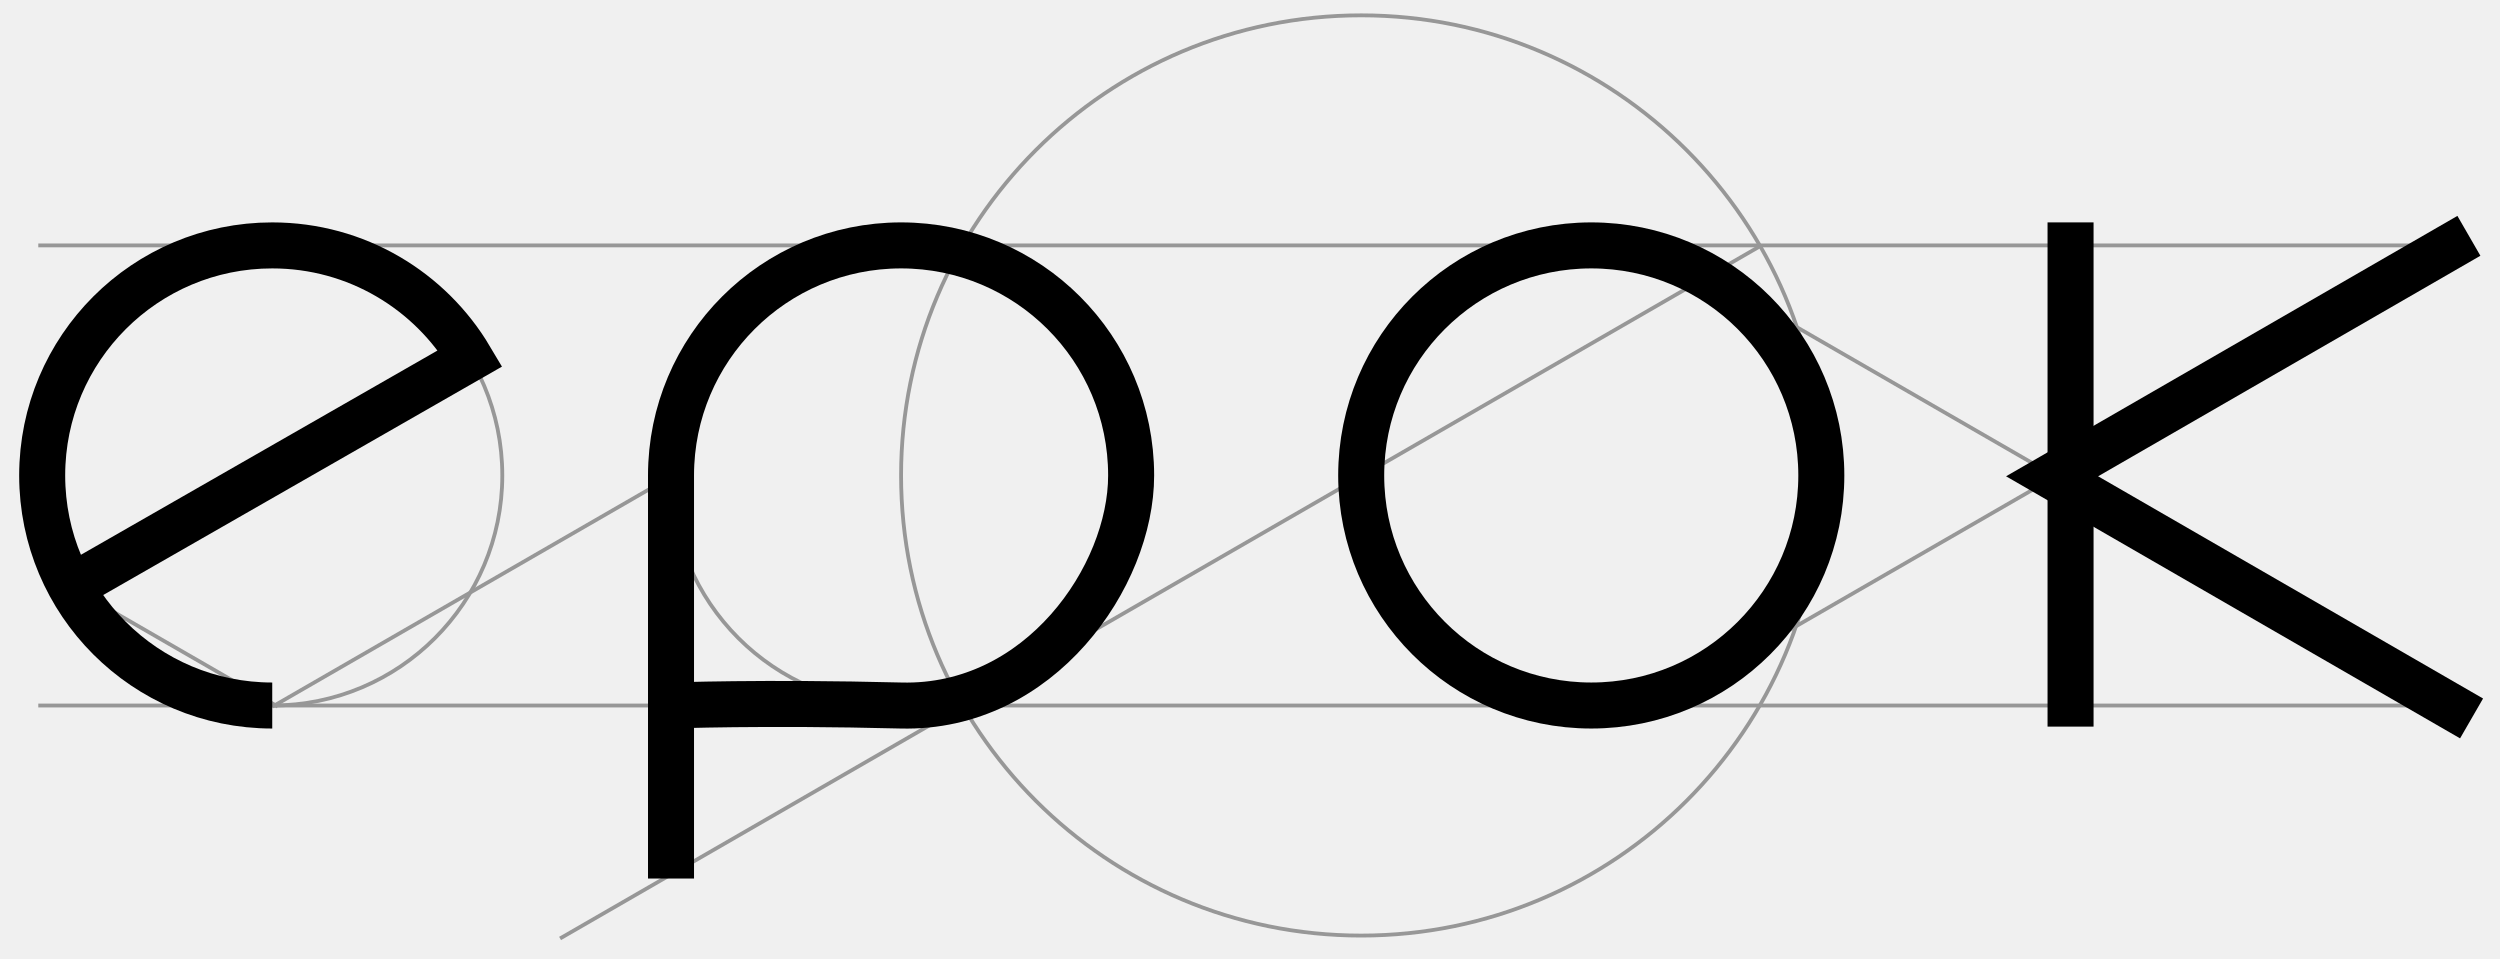
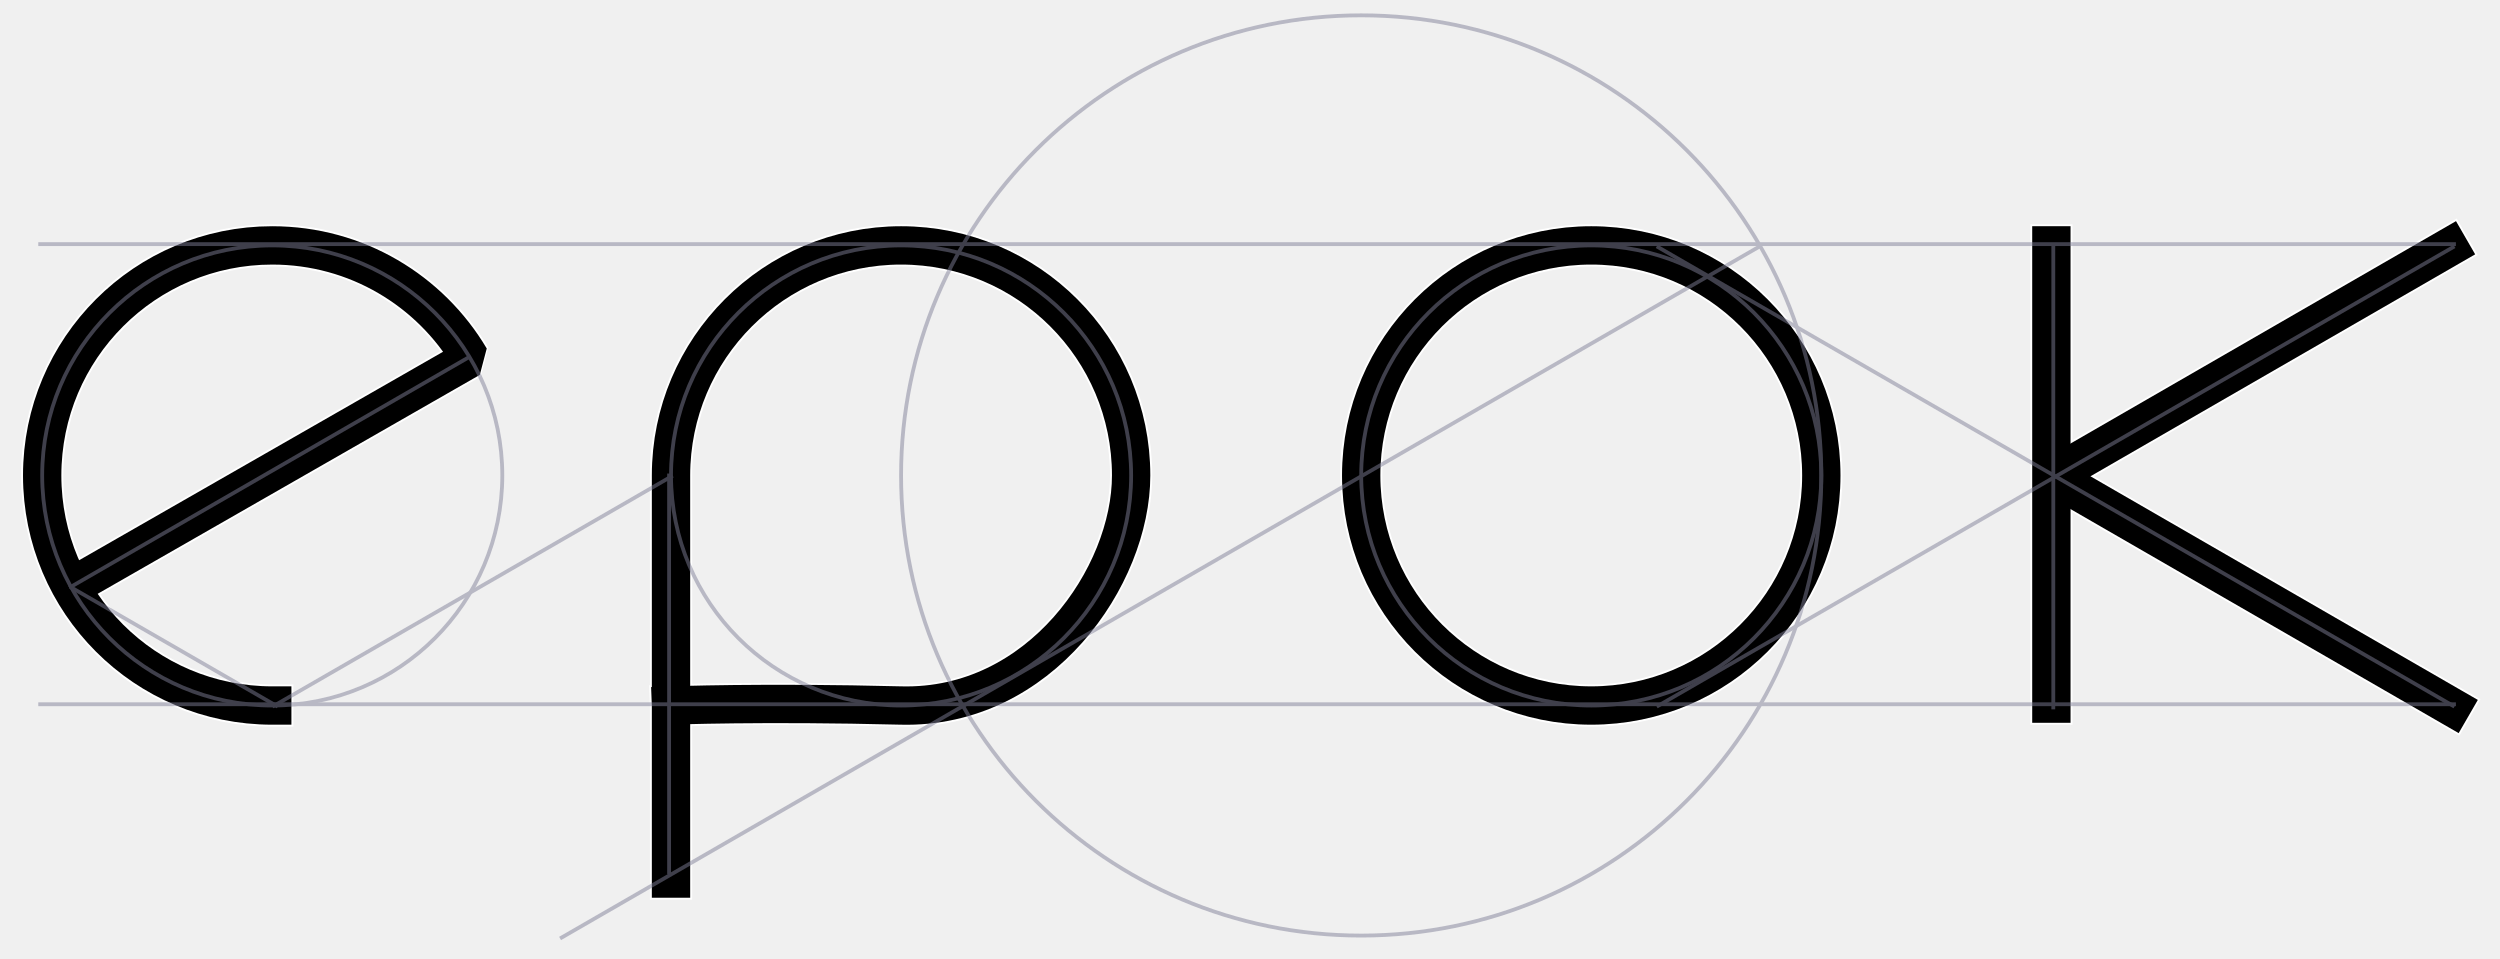
<svg xmlns="http://www.w3.org/2000/svg" width="652px" height="250px" viewBox="0 0 652 250" version="1.1">
  <defs />
  <g id="Page-1" stroke="none" stroke-width="1" fill="none" fill-rule="evenodd">
-     <g id="Build" transform="translate(10, 4)" stroke="#979797">
-       <circle id="Oval" cx="405" cy="120" r="60" />
-       <circle id="Oval" cx="345" cy="120" r="120" />
-       <path d="M0.484,180 L630,180" id="Line" stroke-linecap="square" />
-       <path d="M0.484,60 L630,60" id="Line" stroke-linecap="square" />
-       <path d="M629.692,60.5 L422.5,180.034" id="Line" stroke-linecap="square" transform="translate(526.0958, 120.2668) scale(-1, 1) translate(-526.0958, -120.2668) " />
-       <path d="M629.692,60.5 L422.5,180.034" id="Line" stroke-linecap="square" transform="translate(526.0958, 120.2668) scale(-1, -1) translate(-526.0958, -120.2668) " />
-       <path d="M526,180.5 L526,60" id="Line" stroke-linecap="square" />
-       <path d="M448.5,60.5 L136.5,240.5" id="Line" stroke-linecap="square" />
-       <circle id="Oval" cx="225" cy="120" r="60" />
-       <path d="M165,223.5 L165,120" id="Line" stroke-linecap="square" />
-       <path d="M165.009,120.317 L61.5,180.034" id="Line" stroke-linecap="square" transform="translate(113.2546, 150.1752) scale(-1, -1) translate(-113.2546, -150.1752) " />
-       <path d="M62.009,149.301 L8.739,180.034" id="Line" stroke-linecap="square" transform="translate(35.37397, 164.6671) scale(1, -1) translate(-35.37397, -164.6671) " />
-       <path d="M112.009,89.317 L8.5,149.034" id="Line" stroke-linecap="square" transform="translate(60.25459, 119.1752) scale(-1, -1) translate(-60.25459, -119.1752) " />
-       <circle id="Oval" cx="61" cy="120" r="60" />
+     <g id="background" transform="translate(11, 64)" stroke-linecap="square" stroke="#FFFFFF" stroke-width="11" stroke-linejoin="bevel">
+       <g id="background-o" transform="translate(344, 0)">
+         <circle id="background-0" cx="60" cy="60" r="60" />
+       </g>
+       <g id="background-k" transform="translate(524, 0)">
+         <path d="M-3.12638804e-13,119.5 L-3.12638804e-13,0" id="background-1" />
+         <path d="M103.692,0.5 L0.182,60.217 L104.387,120.369" id="background-2" />
+       </g>
+       <g id="background-p" transform="translate(164, 0)">
+         <path d="M0,120 C0,120 23.811,119.076 60,120 C96.189,120.924 120,86.288 120,60 C120,26.863 93.137,0 60,0 C26.863,0 6.12010442e-13,26.863 6.12010442e-13,60 C6.12010442e-13,71.893 0,165.129 0,165.129" id="background-3" />
+       </g>
+       <g id="background-e">
+         <path d="M27.048,12.237 L86.385,115.821 C104.008,105.369 115.821,86.154 115.821,64.179 C115.821,31.041 88.959,4.179 55.821,4.179 C22.684,4.179 -4.179,31.041 -4.179,64.179" id="background-4" transform="translate(55.82144, 60) rotate(-90) translate(-55.82144, -60) " />
+       </g>
    </g>
-     <g id="Draw" transform="translate(11, 64)" stroke-width="12" stroke="#000000">
-       <g id="O" transform="translate(344, 0)">
-         <circle id="Oval" cx="60" cy="60" r="60" />
+     <g id="draw" transform="translate(11, 64)" stroke-linecap="square" stroke="#000000" stroke-width="10" stroke-linejoin="bevel">
+       <g id="draw-o" transform="translate(344, 0)">
+         <circle id="draw-0" cx="60" cy="60" r="60" />
      </g>
-       <g id="K" transform="translate(523, 0)" stroke-linecap="square">
-         <path d="M104.692,0.5 L1.182,60.217 L105.387,120.369" id="Line" />
-         <path d="M6,119.5 L6,-4.26325641e-14" id="Line" />
+       <g id="draw-k" transform="translate(524, 0)">
+         <path d="M-2.84217094e-13,119.5 L-2.84217094e-13,0" id="draw-1" />
+         <path d="M103.692,0.5 L0.182,60.217 L104.387,120.369" id="draw-2" />
      </g>
-       <g id="P" transform="translate(164, 0)">
-         <path d="M0,120 C0,120 23.811,119.076 60,120 C96.189,120.924 120,86.288 120,60 C120,26.863 93.137,0 60,0 C26.863,0 6.12010442e-13,26.863 6.12010442e-13,60 C6.12010442e-13,71.893 0,165.129 0,165.129" id="Oval" />
+       <g id="draw-p" transform="translate(164, 0)">
+         <path d="M0,120 C0,120 23.811,119.076 60,120 C96.189,120.924 120,86.288 120,60 C120,26.863 93.137,0 60,0 C26.863,0 6.12010442e-13,26.863 6.12010442e-13,60 C6.12010442e-13,71.893 0,165.129 0,165.129" id="draw-3" />
      </g>
-       <g id="E">
-         <path d="M27.048,12.237 L86.385,115.821 C104.008,105.369 115.821,86.154 115.821,64.179 C115.821,31.041 88.959,4.179 55.821,4.179 C22.684,4.179 -4.179,31.041 -4.179,64.179" id="Oval" transform="translate(55.82144, 60) rotate(-90) translate(-55.82144, -60) " />
+       <g id="draw-e">
+         <path d="M27.048,12.237 L86.385,115.821 C104.008,105.369 115.821,86.154 115.821,64.179 C115.821,31.041 88.959,4.179 55.821,4.179 C22.684,4.179 -4.179,31.041 -4.179,64.179" id="draw-4" transform="translate(55.82144, 60) rotate(-90) translate(-55.82144, -60) " />
      </g>
+     </g>
+     <g id="build" opacity="0.496" transform="translate(10, 4)" stroke="#7F7F97">
+       <circle id="build-0" cx="345" cy="120" r="120" />
+       <circle id="build-1" cx="405" cy="120" r="60" />
+       <path d="M0.484,179.667 L630,179.667" id="build-2" stroke-linecap="square" />
+       <path d="M0.484,59.667 L630,59.667" id="build-3" stroke-linecap="square" />
+       <path d="M629.692,60.5 L422.5,180.034" id="build-4" stroke-linecap="square" transform="translate(526.0958, 120.2668) scale(-1, 1) translate(-526.0958, -120.2668) " />
+       <path d="M629.692,60.5 L422.5,180.034" id="build-5" stroke-linecap="square" transform="translate(526.0958, 120.2668) scale(-1, -1) translate(-526.0958, -120.2668) " />
+       <path d="M525.5,180.5 L525.5,60" id="build-6" stroke-linecap="square" />
+       <path d="M448.5,60.5 L136.5,240.5" id="build-7" stroke-linecap="square" />
+       <circle id="build-8" cx="225" cy="120" r="60" />
+       <path d="M164.5,223.5 L164.5,120" id="build-9" stroke-linecap="square" />
+       <path d="M165.009,120.317 L61.5,180.034" id="build-10" stroke-linecap="square" transform="translate(113.2546, 150.1752) scale(-1, -1) translate(-113.2546, -150.1752) " />
+       <path d="M62.009,149.301 L8.739,180.034" id="build-11" stroke-linecap="square" transform="translate(35.37397, 164.6671) scale(1, -1) translate(-35.37397, -164.6671) " />
+       <path d="M112.009,89.317 L8.5,149.034" id="build-12" stroke-linecap="square" transform="translate(60.25459, 119.1752) scale(-1, -1) translate(-60.25459, -119.1752) " />
+       <circle id="build-13" cx="61" cy="120" r="60" />
    </g>
  </g>
</svg>
